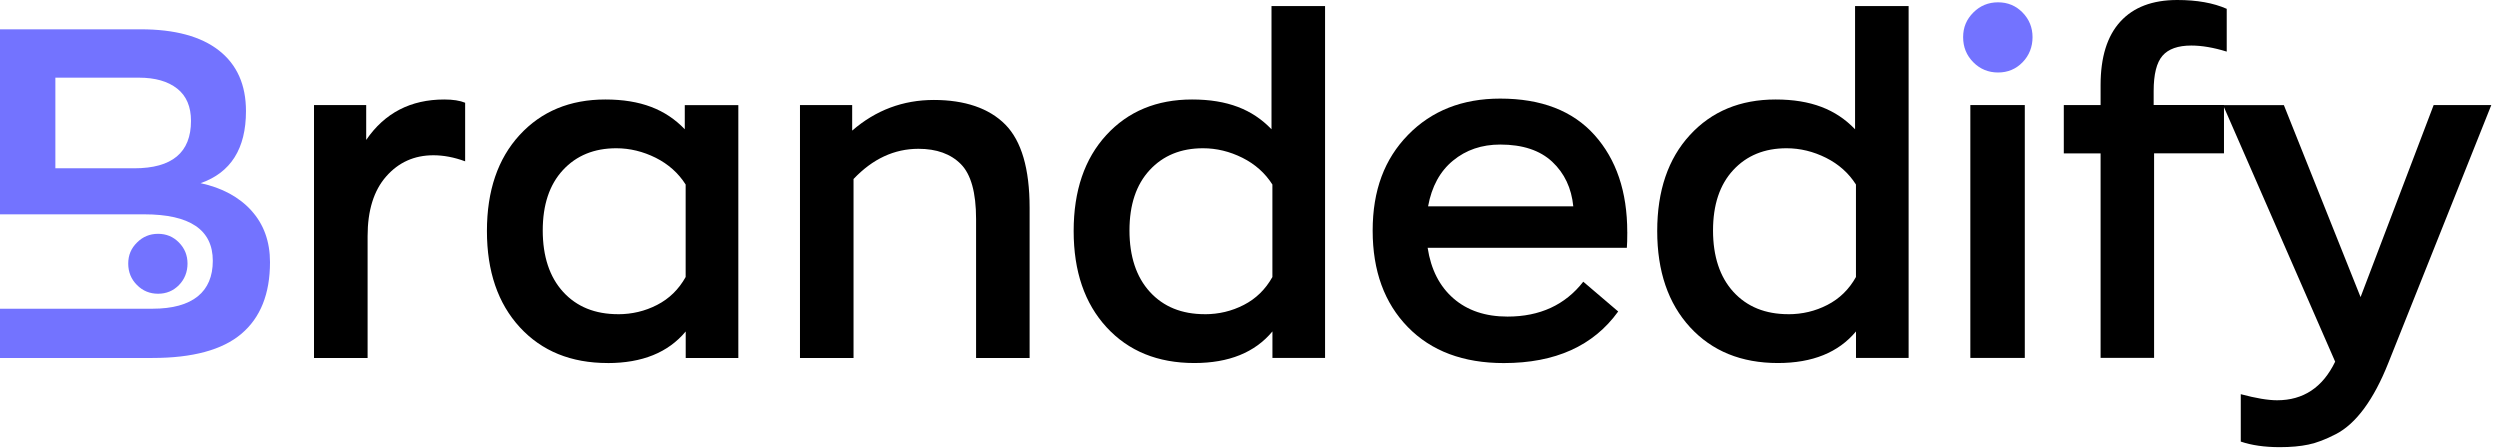
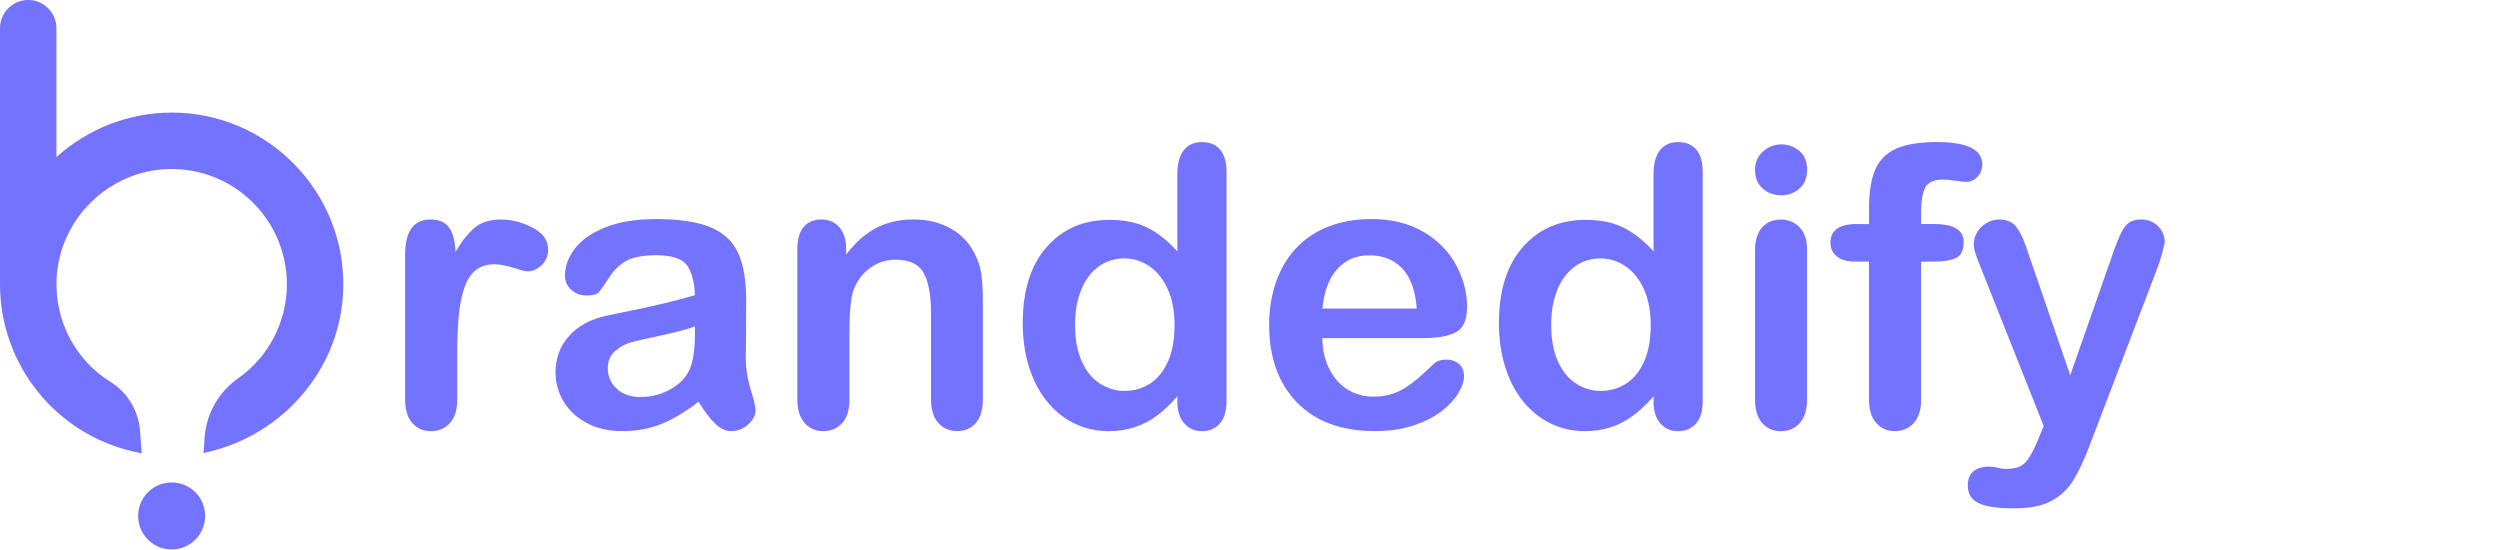
- <svg xmlns="http://www.w3.org/2000/svg" width="123" height="22" viewBox="0 0 123 22" fill="none">
-   <path d="M15.449 17.61V5.169H18.017V6.885C18.925 5.558 20.204 4.895 21.858 4.895C22.29 4.895 22.631 4.949 22.885 5.055V7.937C22.348 7.739 21.827 7.639 21.323 7.639C20.385 7.639 19.611 7.986 19.001 8.68C18.39 9.374 18.086 10.354 18.086 11.62V17.612H15.451L15.449 17.61Z" fill="black" />
-   <path d="M29.896 17.861C28.095 17.861 26.655 17.274 25.575 16.101C24.496 14.926 23.957 13.349 23.957 11.366C23.957 9.383 24.494 7.81 25.564 6.644C26.636 5.478 28.043 4.895 29.783 4.895C31.523 4.895 32.753 5.383 33.691 6.359V5.171H36.326V17.612H33.737V16.308C32.874 17.345 31.593 17.863 29.896 17.863V17.861ZM30.409 15.46C31.093 15.46 31.734 15.309 32.329 15.002C32.924 14.697 33.394 14.239 33.734 13.629V9.079C33.378 8.516 32.885 8.077 32.262 7.763C31.636 7.452 30.989 7.294 30.32 7.294C29.233 7.294 28.358 7.652 27.695 8.369C27.033 9.085 26.703 10.075 26.703 11.341C26.703 12.608 27.037 13.629 27.706 14.361C28.375 15.093 29.277 15.458 30.409 15.458V15.46Z" fill="black" />
-   <path d="M39.359 17.61V5.169H41.927V6.426C43.087 5.42 44.427 4.918 45.946 4.918C47.464 4.918 48.666 5.323 49.463 6.13C50.258 6.938 50.657 8.302 50.657 10.225V17.612H48.023V10.774C48.023 9.479 47.773 8.578 47.275 8.075C46.776 7.572 46.08 7.321 45.188 7.321C43.997 7.321 42.933 7.817 41.994 8.807V17.612H39.359V17.61Z" fill="black" />
-   <path d="M58.763 17.861C56.962 17.861 55.522 17.274 54.443 16.101C53.363 14.926 52.824 13.349 52.824 11.366C52.824 9.383 53.361 7.81 54.432 6.644C55.503 5.478 56.91 4.895 58.65 4.895C60.39 4.895 61.62 5.383 62.558 6.36V0.298H65.193V17.61H62.604V16.306C61.742 17.343 60.46 17.861 58.763 17.861ZM59.276 15.46C59.96 15.46 60.601 15.309 61.196 15.002C61.791 14.697 62.261 14.239 62.602 13.629V9.079C62.245 8.516 61.752 8.077 61.129 7.764C60.503 7.452 59.856 7.294 59.187 7.294C58.101 7.294 57.225 7.652 56.563 8.369C55.9 9.085 55.57 10.075 55.57 11.342C55.57 12.608 55.904 13.629 56.574 14.361C57.243 15.093 58.144 15.458 59.276 15.458V15.46Z" fill="black" />
-   <path d="M80.063 11.413C80.063 11.778 80.054 12.038 80.041 12.192H70.24C70.403 13.26 70.828 14.09 71.513 14.684C72.197 15.278 73.083 15.576 74.169 15.576C75.762 15.576 77.004 15.004 77.897 13.86L79.615 15.325C78.394 17.018 76.52 17.863 73.989 17.863C71.995 17.863 70.42 17.274 69.266 16.092C68.113 14.911 67.535 13.329 67.535 11.346C67.535 9.363 68.115 7.824 69.277 6.635C70.437 5.447 71.949 4.851 73.809 4.851C75.833 4.851 77.38 5.449 78.453 6.647C79.524 7.844 80.061 9.432 80.061 11.415L80.063 11.413ZM73.811 7.112C72.903 7.112 72.13 7.374 71.489 7.902C70.848 8.427 70.439 9.179 70.261 10.153H77.406C77.317 9.254 76.972 8.522 76.368 7.957C75.764 7.394 74.912 7.112 73.811 7.112Z" fill="black" />
-   <path d="M87.474 17.861C85.673 17.861 84.233 17.274 83.153 16.101C82.074 14.926 81.535 13.349 81.535 11.366C81.535 9.383 82.072 7.81 83.143 6.644C84.214 5.478 85.621 4.895 87.361 4.895C89.101 4.895 90.331 5.383 91.269 6.36V0.298H93.904V17.61H91.315V16.306C90.452 17.343 89.171 17.861 87.474 17.861ZM87.987 15.46C88.671 15.46 89.312 15.309 89.907 15.002C90.502 14.697 90.972 14.239 91.313 13.629V9.079C90.956 8.516 90.463 8.077 89.84 7.764C89.214 7.452 88.567 7.294 87.898 7.294C86.812 7.294 85.936 7.652 85.274 8.369C84.611 9.085 84.281 10.075 84.281 11.342C84.281 12.608 84.615 13.629 85.284 14.361C85.954 15.093 86.855 15.458 87.987 15.458V15.46Z" fill="black" />
-   <path d="M99.51 3.064C99.182 3.4 98.78 3.567 98.304 3.567C97.829 3.567 97.422 3.4 97.088 3.064C96.753 2.728 96.586 2.316 96.586 1.829C96.586 1.342 96.753 0.952 97.088 0.616C97.422 0.28 97.829 0.114 98.304 0.114C98.78 0.114 99.182 0.28 99.51 0.616C99.838 0.952 100.001 1.355 100.001 1.829C100.001 2.303 99.838 2.728 99.51 3.064Z" fill="#7373FF" />
-   <path d="M99.62 5.169H96.941V17.61H99.62V5.169Z" fill="black" />
-   <path d="M103.349 17.61V7.548H101.539V5.169H103.349V4.186C103.349 2.813 103.672 1.773 104.32 1.064C104.967 0.354 105.901 0 107.122 0C108.089 0 108.901 0.145 109.555 0.434V2.539C108.914 2.341 108.334 2.241 107.813 2.241C107.157 2.241 106.685 2.408 106.394 2.744C106.103 3.08 105.96 3.658 105.96 4.481V5.167H109.42V7.545H105.981V17.608H103.346L103.349 17.61Z" fill="black" />
-   <path d="M119.737 5.169H122.572L117.504 17.861C117.147 18.76 116.752 19.503 116.32 20.091C115.888 20.678 115.423 21.101 114.925 21.359C114.426 21.617 113.976 21.791 113.574 21.873C113.172 21.958 112.703 22 112.166 22C111.421 22 110.783 21.909 110.246 21.726V19.394C110.991 19.593 111.586 19.693 112.032 19.693C113.326 19.693 114.278 19.061 114.89 17.794L109.375 5.171H112.366L116.14 14.617L119.735 5.171L119.737 5.169Z" fill="black" />
-   <path d="M12.369 10.36C11.759 9.691 10.924 9.239 9.869 9.012C11.357 8.493 12.102 7.312 12.102 5.467C12.102 4.172 11.659 3.178 10.772 2.483C9.886 1.789 8.602 1.442 6.921 1.442H0V10.545H7.099C9.347 10.545 10.47 11.308 10.47 12.832C10.47 14.357 9.48 15.189 7.501 15.189H0V17.612H7.501C9.48 17.612 10.94 17.216 11.876 16.424C12.814 15.632 13.284 14.457 13.284 12.901C13.284 11.88 12.977 11.034 12.369 10.363V10.36ZM6.608 8.28H2.724V3.821H6.832C7.636 3.821 8.263 4.001 8.717 4.359C9.171 4.717 9.397 5.247 9.397 5.948C9.397 7.503 8.468 8.28 6.606 8.28H6.608Z" fill="#7373FF" />
-   <path d="M8.807 14.023C8.527 14.31 8.183 14.452 7.777 14.452C7.371 14.452 7.023 14.31 6.739 14.023C6.452 13.736 6.309 13.384 6.309 12.968C6.309 12.552 6.452 12.218 6.739 11.934C7.025 11.646 7.371 11.504 7.777 11.504C8.183 11.504 8.527 11.646 8.807 11.934C9.087 12.22 9.226 12.565 9.226 12.968C9.226 13.371 9.087 13.736 8.807 14.023Z" fill="#7373FF" />
+ <svg xmlns="http://www.w3.org/2000/svg" width="182" height="40" viewBox="0 0 182 40" fill="none">
+   <path d="M33.285 25.919V29.085C33.285 29.852 33.104 30.429 32.743 30.813C32.382 31.196 31.925 31.39 31.37 31.39C30.816 31.39 30.374 31.196 30.023 30.806C29.671 30.416 29.494 29.842 29.494 29.085V18.534C29.494 16.832 30.11 15.981 31.341 15.981C31.97 15.981 32.424 16.181 32.702 16.578C32.979 16.974 33.13 17.564 33.159 18.341C33.614 17.564 34.078 16.977 34.555 16.578C35.032 16.181 35.667 15.981 36.463 15.981C37.26 15.981 38.033 16.181 38.781 16.578C39.532 16.974 39.906 17.503 39.906 18.16C39.906 18.625 39.745 19.005 39.426 19.305C39.106 19.605 38.762 19.756 38.391 19.756C38.252 19.756 37.917 19.672 37.385 19.498C36.853 19.327 36.383 19.24 35.977 19.24C35.422 19.24 34.968 19.385 34.616 19.679C34.265 19.972 33.991 20.404 33.797 20.978C33.604 21.552 33.469 22.235 33.395 23.025C33.32 23.814 33.285 24.782 33.285 25.919Z" fill="#7373FF" />
+   <path d="M50.846 29.249C49.93 29.962 49.044 30.497 48.186 30.851C47.329 31.206 46.371 31.386 45.304 31.386C44.331 31.386 43.48 31.193 42.742 30.809C42.007 30.426 41.439 29.904 41.04 29.246C40.643 28.588 40.443 27.876 40.443 27.109C40.443 26.071 40.772 25.188 41.43 24.456C42.087 23.724 42.99 23.234 44.138 22.986C44.379 22.931 44.976 22.805 45.93 22.612C46.884 22.419 47.699 22.241 48.38 22.077C49.06 21.916 49.798 21.719 50.594 21.487C50.549 20.488 50.346 19.753 49.991 19.285C49.633 18.818 48.898 18.583 47.777 18.583C46.813 18.583 46.091 18.718 45.604 18.986C45.117 19.253 44.702 19.656 44.353 20.195C44.005 20.733 43.76 21.084 43.618 21.255C43.473 21.426 43.167 21.513 42.697 21.513C42.271 21.513 41.904 21.378 41.594 21.104C41.285 20.83 41.13 20.481 41.13 20.056C41.13 19.389 41.365 18.741 41.839 18.112C42.31 17.484 43.048 16.965 44.047 16.558C45.047 16.152 46.291 15.949 47.78 15.949C49.447 15.949 50.755 16.146 51.709 16.539C52.663 16.932 53.337 17.555 53.73 18.405C54.124 19.256 54.32 20.385 54.32 21.793C54.32 22.683 54.32 23.437 54.314 24.056C54.307 24.675 54.301 25.365 54.295 26.126C54.295 26.838 54.414 27.583 54.649 28.353C54.885 29.127 55.004 29.623 55.004 29.846C55.004 30.236 54.82 30.587 54.456 30.909C54.092 31.229 53.676 31.386 53.215 31.386C52.825 31.386 52.441 31.203 52.064 30.838C51.684 30.474 51.281 29.942 50.855 29.249H50.846ZM50.594 23.766C50.04 23.969 49.231 24.185 48.17 24.411C47.109 24.637 46.378 24.804 45.968 24.91C45.562 25.017 45.172 25.226 44.801 25.536C44.431 25.845 44.247 26.277 44.247 26.835C44.247 27.392 44.463 27.895 44.898 28.298C45.333 28.701 45.901 28.901 46.607 28.901C47.358 28.901 48.047 28.737 48.683 28.408C49.318 28.079 49.782 27.657 50.078 27.138C50.42 26.564 50.591 25.62 50.591 24.308V23.766H50.594Z" fill="#7373FF" />
+   <path d="M61.602 18.074V18.532C62.27 17.652 62.998 17.007 63.788 16.595C64.578 16.182 65.49 15.976 66.515 15.976C67.54 15.976 68.407 16.192 69.194 16.627C69.98 17.062 70.567 17.678 70.957 18.474C71.208 18.938 71.369 19.438 71.444 19.973C71.518 20.511 71.553 21.194 71.553 22.026V29.079C71.553 29.837 71.379 30.41 71.034 30.8C70.689 31.19 70.235 31.384 69.68 31.384C69.126 31.384 68.659 31.184 68.307 30.787C67.956 30.391 67.778 29.82 67.778 29.079V22.764C67.778 21.514 67.604 20.559 67.26 19.898C66.911 19.238 66.222 18.906 65.184 18.906C64.507 18.906 63.894 19.106 63.337 19.509C62.782 19.911 62.373 20.463 62.115 21.169C61.931 21.733 61.838 22.787 61.838 24.334V29.082C61.838 29.849 61.66 30.426 61.303 30.81C60.945 31.194 60.487 31.387 59.923 31.387C59.359 31.387 58.927 31.187 58.575 30.791C58.224 30.394 58.047 29.824 58.047 29.082V18.129C58.047 17.407 58.205 16.869 58.517 16.511C58.833 16.153 59.262 15.976 59.81 15.976C60.142 15.976 60.445 16.053 60.713 16.211C60.98 16.369 61.196 16.604 61.357 16.92C61.519 17.236 61.599 17.62 61.599 18.071L61.602 18.074Z" fill="#7373FF" />
+   <path d="M85.715 29.224V28.85C85.205 29.433 84.703 29.907 84.209 30.271C83.713 30.636 83.178 30.916 82.598 31.103C82.017 31.293 81.389 31.387 80.702 31.387C79.796 31.387 78.955 31.193 78.181 30.809C77.408 30.426 76.74 29.878 76.176 29.166C75.612 28.453 75.184 27.615 74.894 26.654C74.603 25.691 74.455 24.649 74.455 23.531C74.455 21.162 75.032 19.315 76.189 17.993C77.347 16.671 78.868 16.007 80.757 16.007C81.85 16.007 82.768 16.194 83.519 16.568C84.27 16.942 84.999 17.519 85.711 18.296V12.703C85.711 11.927 85.866 11.34 86.176 10.94C86.485 10.544 86.927 10.344 87.501 10.344C88.074 10.344 88.516 10.527 88.825 10.892C89.135 11.256 89.29 11.797 89.29 12.51V29.224C89.29 29.946 89.122 30.487 88.79 30.848C88.458 31.209 88.026 31.39 87.501 31.39C86.975 31.39 86.553 31.203 86.218 30.829C85.879 30.455 85.711 29.92 85.711 29.227L85.715 29.224ZM78.262 23.657C78.262 24.685 78.423 25.558 78.742 26.281C79.061 27.003 79.5 27.547 80.054 27.912C80.609 28.276 81.215 28.46 81.872 28.46C82.53 28.46 83.146 28.286 83.697 27.941C84.248 27.596 84.686 27.061 85.015 26.345C85.344 25.629 85.508 24.733 85.508 23.66C85.508 22.651 85.344 21.784 85.015 21.055C84.686 20.33 84.242 19.772 83.684 19.389C83.123 19.005 82.51 18.812 81.843 18.812C81.176 18.812 80.528 19.008 79.983 19.402C79.439 19.795 79.013 20.359 78.713 21.094C78.413 21.829 78.262 22.683 78.262 23.657Z" fill="#7373FF" />
+   <path d="M103.68 24.614H96.266C96.276 25.475 96.45 26.232 96.788 26.89C97.127 27.547 97.575 28.041 98.135 28.376C98.696 28.711 99.312 28.876 99.989 28.876C100.444 28.876 100.856 28.821 101.23 28.714C101.604 28.608 101.968 28.44 102.32 28.215C102.671 27.989 102.997 27.744 103.293 27.486C103.59 27.228 103.973 26.877 104.444 26.432C104.637 26.265 104.915 26.181 105.276 26.181C105.666 26.181 105.978 26.287 106.22 26.5C106.462 26.713 106.581 27.012 106.581 27.402C106.581 27.744 106.446 28.144 106.178 28.602C105.911 29.059 105.504 29.498 104.963 29.92C104.421 30.342 103.741 30.69 102.922 30.968C102.104 31.245 101.162 31.384 100.099 31.384C97.665 31.384 95.773 30.69 94.422 29.301C93.072 27.912 92.394 26.029 92.394 23.65C92.394 22.532 92.562 21.491 92.894 20.533C93.226 19.576 93.713 18.754 94.351 18.071C94.989 17.387 95.776 16.862 96.711 16.494C97.646 16.13 98.68 15.946 99.821 15.946C101.301 15.946 102.571 16.259 103.632 16.884C104.692 17.51 105.485 18.316 106.014 19.308C106.542 20.301 106.803 21.307 106.803 22.335C106.803 23.289 106.529 23.905 105.985 24.189C105.44 24.472 104.669 24.611 103.68 24.611V24.614ZM96.266 22.461H103.138C103.045 21.165 102.697 20.195 102.091 19.553C101.485 18.909 100.685 18.59 99.696 18.59C98.706 18.59 97.978 18.915 97.372 19.57C96.766 20.221 96.398 21.188 96.269 22.464L96.266 22.461Z" fill="#7373FF" />
+   <path d="M120.381 29.224V28.85C119.871 29.433 119.368 29.907 118.875 30.271C118.379 30.636 117.844 30.916 117.264 31.103C116.683 31.29 116.055 31.387 115.368 31.387C114.462 31.387 113.621 31.193 112.847 30.809C112.074 30.426 111.407 29.878 110.842 29.166C110.278 28.453 109.85 27.615 109.559 26.654C109.269 25.694 109.121 24.649 109.121 23.531C109.121 21.162 109.698 19.315 110.855 17.993C112.013 16.668 113.534 16.007 115.423 16.007C116.516 16.007 117.434 16.194 118.185 16.568C118.937 16.942 119.665 17.519 120.377 18.296V12.703C120.377 11.927 120.532 11.34 120.842 10.94C121.151 10.544 121.593 10.344 122.166 10.344C122.74 10.344 123.182 10.527 123.491 10.892C123.801 11.256 123.955 11.797 123.955 12.51V29.224C123.955 29.946 123.788 30.487 123.456 30.848C123.124 31.209 122.692 31.39 122.163 31.39C121.635 31.39 121.216 31.203 120.88 30.829C120.542 30.455 120.374 29.92 120.374 29.227L120.381 29.224ZM112.925 23.657C112.925 24.685 113.086 25.558 113.405 26.281C113.724 27.003 114.163 27.547 114.717 27.912C115.271 28.276 115.877 28.46 116.535 28.46C117.193 28.46 117.808 28.286 118.36 27.941C118.911 27.593 119.349 27.061 119.678 26.345C120.007 25.629 120.171 24.733 120.171 23.66C120.171 22.651 120.007 21.784 119.678 21.055C119.349 20.33 118.904 19.772 118.347 19.389C117.786 19.005 117.173 18.812 116.506 18.812C115.839 18.812 115.191 19.008 114.646 19.402C114.101 19.795 113.676 20.359 113.376 21.094C113.076 21.829 112.925 22.683 112.925 23.657Z" fill="#7373FF" />
+   <path d="M129.68 14.216C129.152 14.216 128.7 14.054 128.327 13.729C127.953 13.406 127.766 12.945 127.766 12.355C127.766 11.82 127.959 11.376 128.343 11.031C128.726 10.683 129.174 10.512 129.684 10.512C130.193 10.512 130.609 10.67 130.989 10.982C131.369 11.298 131.56 11.756 131.56 12.355C131.56 12.955 131.376 13.393 131.005 13.722C130.635 14.051 130.196 14.216 129.687 14.216H129.68ZM131.553 18.132V29.085C131.553 29.843 131.373 30.417 131.012 30.807C130.651 31.197 130.193 31.39 129.638 31.39C129.084 31.39 128.633 31.19 128.285 30.794C127.936 30.397 127.766 29.827 127.766 29.085V18.245C127.766 17.494 127.94 16.93 128.285 16.552C128.633 16.172 129.084 15.982 129.638 15.982C130.193 15.982 130.651 16.172 131.012 16.552C131.373 16.933 131.553 17.458 131.553 18.135V18.132Z" fill="#7373FF" />
+   <path d="M135.163 16.311H136.065V15.173C136.065 13.99 136.217 13.045 136.517 12.349C136.817 11.65 137.326 11.14 138.045 10.821C138.76 10.502 139.747 10.341 140.994 10.341C143.205 10.341 144.311 10.882 144.311 11.966C144.311 12.317 144.195 12.617 143.963 12.868C143.731 13.119 143.46 13.242 143.144 13.242C142.996 13.242 142.741 13.213 142.38 13.158C142.019 13.103 141.713 13.074 141.465 13.074C140.778 13.074 140.34 13.274 140.146 13.677C139.953 14.08 139.856 14.657 139.856 15.405V16.308H140.788C142.232 16.308 142.954 16.743 142.954 17.613C142.954 18.232 142.761 18.625 142.377 18.793C141.993 18.96 141.465 19.044 140.788 19.044H139.856V29.082C139.856 29.833 139.679 30.404 139.321 30.797C138.963 31.19 138.506 31.387 137.938 31.387C137.371 31.387 136.955 31.19 136.597 30.797C136.24 30.404 136.062 29.833 136.062 29.082V19.044H135.021C134.457 19.044 134.022 18.919 133.716 18.664C133.409 18.409 133.258 18.077 133.258 17.671C133.258 16.765 133.893 16.311 135.16 16.311H135.163Z" fill="#7373FF" />
+   <path d="M148.434 31.861L148.782 31.013L144.118 19.27C143.831 18.593 143.689 18.103 143.689 17.8C143.689 17.478 143.773 17.175 143.941 16.898C144.108 16.62 144.337 16.398 144.627 16.23C144.917 16.063 145.22 15.979 145.536 15.979C146.081 15.979 146.494 16.153 146.771 16.498C147.048 16.846 147.293 17.342 147.506 17.99L150.713 27.319L153.753 18.641C153.994 17.939 154.21 17.387 154.404 16.991C154.597 16.595 154.804 16.324 155.023 16.185C155.242 16.047 155.548 15.976 155.945 15.976C156.232 15.976 156.506 16.053 156.77 16.204C157.034 16.356 157.237 16.562 157.379 16.823C157.521 17.081 157.595 17.355 157.595 17.642C157.56 17.819 157.498 18.068 157.415 18.393C157.331 18.719 157.231 19.044 157.108 19.38L152.167 32.319C151.741 33.456 151.325 34.349 150.916 34.997C150.51 35.645 149.968 36.142 149.298 36.49C148.627 36.838 147.722 37.009 146.584 37.009C145.446 37.009 144.64 36.889 144.086 36.648C143.531 36.406 143.254 35.968 143.254 35.329C143.254 34.894 143.386 34.559 143.65 34.324C143.915 34.088 144.305 33.969 144.824 33.969C145.027 33.969 145.227 33.998 145.42 34.053C145.662 34.108 145.868 34.137 146.045 34.137C146.481 34.137 146.822 34.072 147.074 33.943C147.325 33.814 147.548 33.589 147.747 33.27C147.947 32.95 148.176 32.48 148.434 31.861Z" fill="#7373FF" />
+   <path d="M12.494 8.197C9.396 8.197 6.395 9.367 4.107 11.44V2.053C4.107 0.919 3.188 0 2.053 0C0.919 0 0 0.919 0 2.053V20.691C0 26.539 4.052 31.603 9.757 32.883L10.315 33.008L10.196 31.387C10.086 29.93 9.313 28.589 8.072 27.822C5.554 26.265 4.004 23.467 4.116 20.372C4.278 15.988 7.888 12.423 12.272 12.307C17.001 12.181 20.885 15.992 20.885 20.691C20.885 23.477 19.518 26.013 17.32 27.554C15.908 28.544 15.021 30.123 14.899 31.845L14.815 32.983L15.182 32.895C20.782 31.571 24.892 26.661 24.991 20.907C25.111 13.919 19.46 8.194 12.497 8.194L12.494 8.197Z" fill="#7373FF" />
+   <path d="M12.495 40.001C13.842 40.001 14.935 38.908 14.935 37.56C14.935 36.213 13.842 35.12 12.495 35.12C11.147 35.12 10.055 36.213 10.055 37.56C10.055 38.908 11.147 40.001 12.495 40.001Z" fill="#7373FF" />
</svg>
